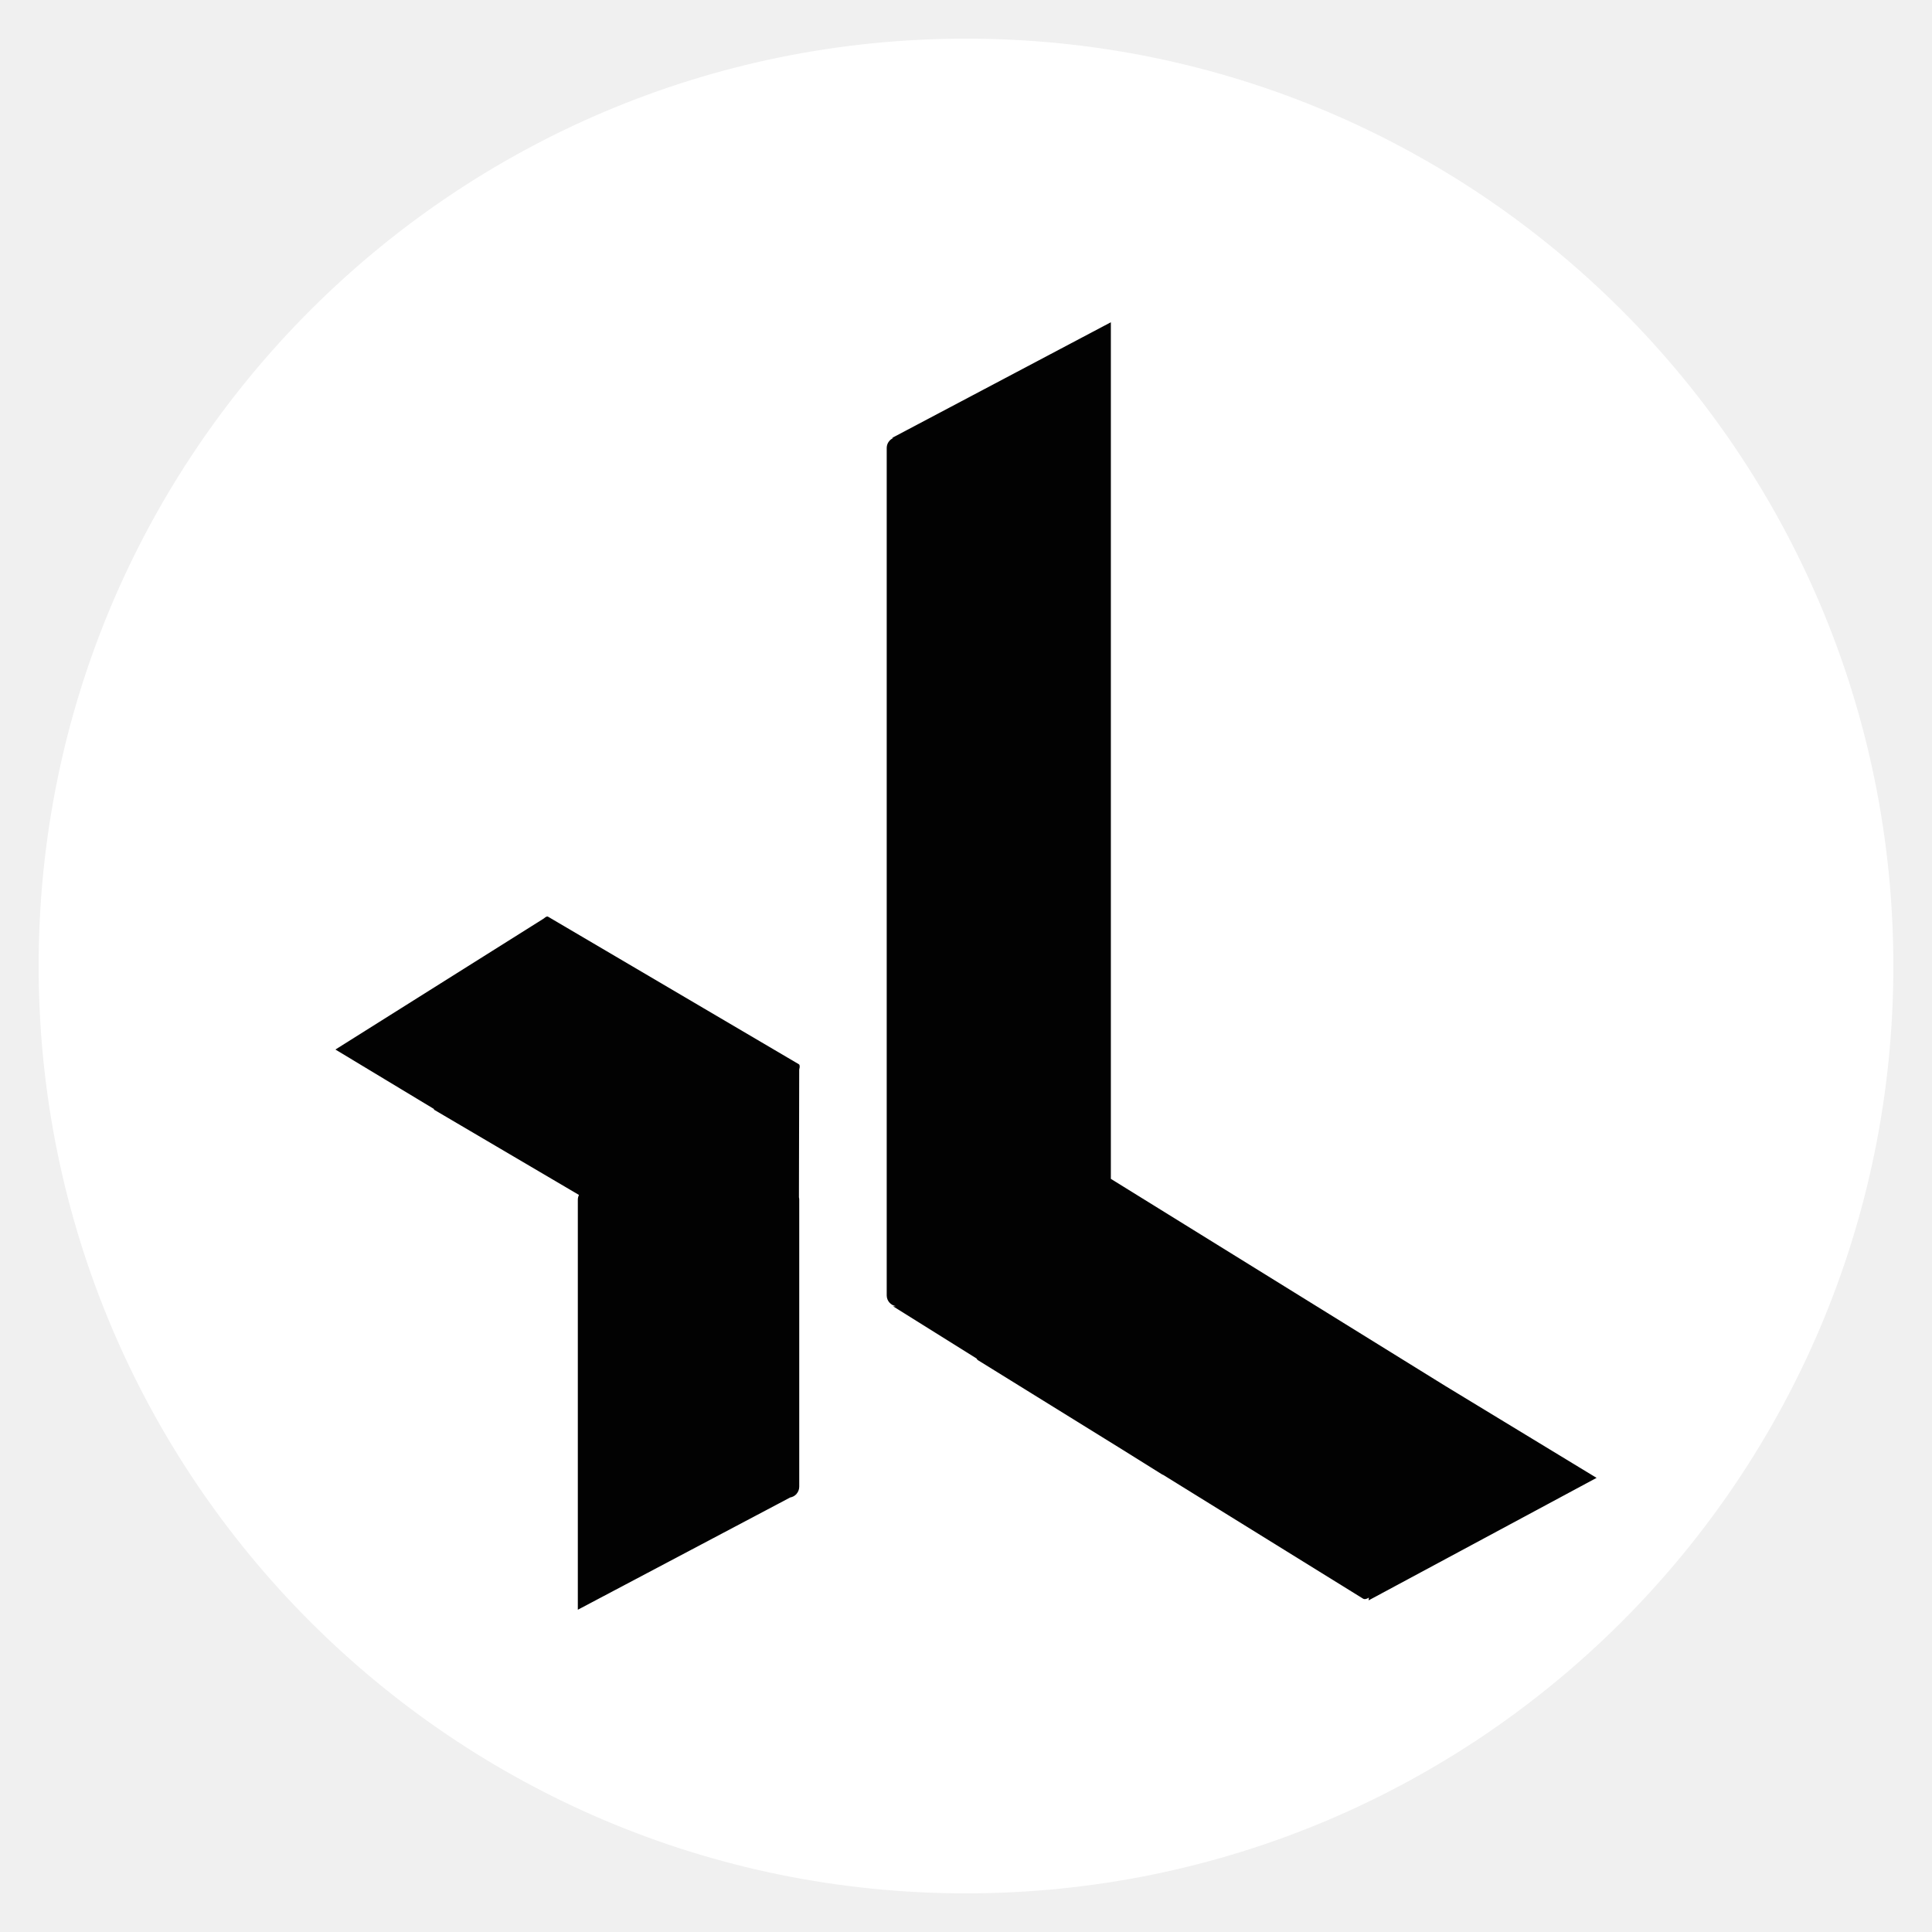
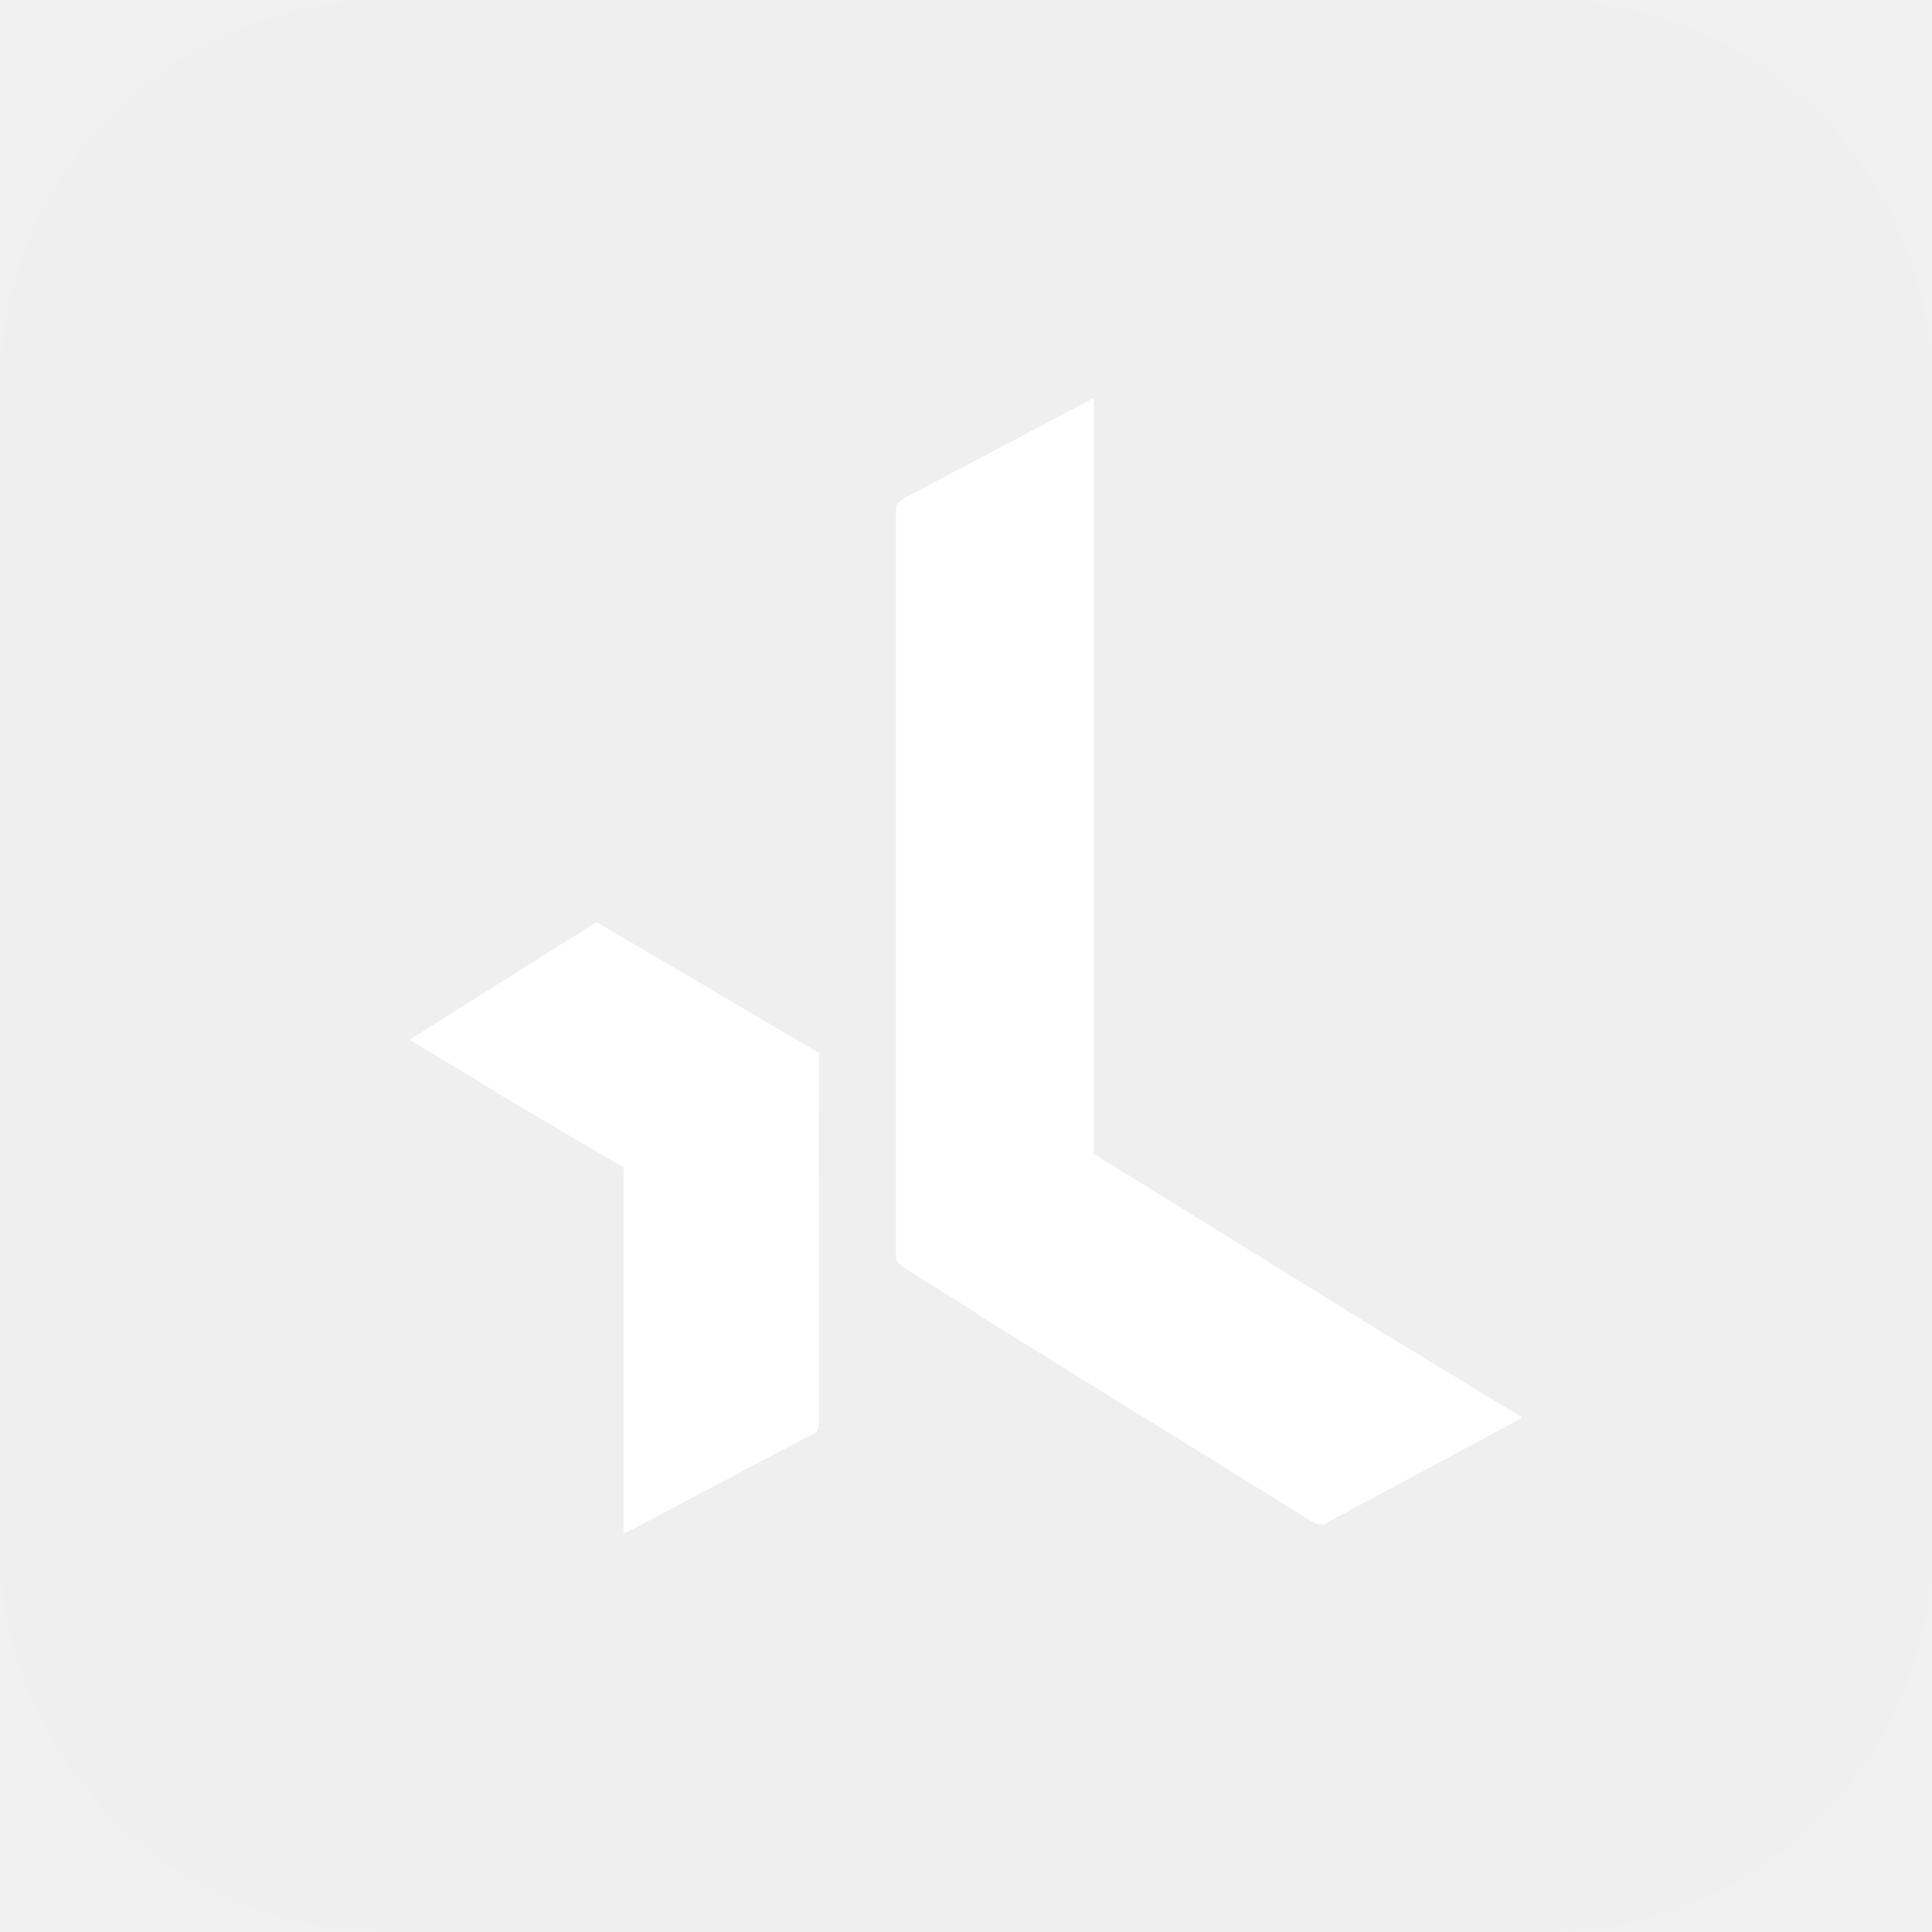
- <svg xmlns="http://www.w3.org/2000/svg" id="xing" class="custom-icon" version="1.1" viewBox="0 0 100 100" style="height: 49px; width: 49px;">
-   <circle style="opacity: 1; fill: rgb(255, 255, 255);" class="outer-shape" cx="50" cy="50" r="48" />
-   <path class="inner-shape" style="opacity: 1; fill: rgb(2, 2, 2);" transform="translate(16,16) scale(0.68)" d="M37.277,57.478L18.19,46.249c-0.019-0.012-0.042-0.015-0.068-0.013l0.008-0.018l-0.037,0.023 c-0.068,0.015-0.15,0.067-0.238,0.149L2.002,56.358l7.483,4.514c0.011,0.037,0.026,0.068,0.054,0.084l11.001,6.471 c-0.054,0.11-0.087,0.232-0.087,0.363V99l16.168-8.547c0.175-0.03,0.331-0.115,0.449-0.237l0.028-0.015l-0.012-0.004 c0.135-0.148,0.22-0.344,0.22-0.561V67.79c0-0.064-0.008-0.125-0.022-0.186l0.02-9.727C37.361,57.679,37.356,57.525,37.277,57.478z M97.998,88.962l-11.505-6.99l-25.467-15.77V1L44.381,9.799l0.062,0.022c-0.282,0.133-0.478,0.417-0.478,0.749v64.502 c0,0.415,0.305,0.756,0.703,0.819l-0.218,0.013l6.355,3.972c0.023,0.054,0.057,0.099,0.102,0.127l10.927,6.766l3.146,1.965 l-0.016-0.027l15.255,9.446c0.116,0.072,0.28,0.035,0.445-0.075l-0.018,0.209L97.998,88.962z" />
+ <svg xmlns="http://www.w3.org/2000/svg" id="xing" class="custom-icon" version="1.1" viewBox="0 0 100 100" style="height: 40px; width: 40px;">
+   <rect class="outer-shape" x="0" y="0" width="100" height="100" rx="20" ry="20" style="opacity: 0.01; fill: rgb(191, 191, 191);" />
+   <path class="inner-shape" style="opacity:1;fill:#fff;" transform="translate(20,20) scale(0.6)" d="M37.277,57.478L18.19,46.249c-0.019-0.012-0.042-0.015-0.068-0.013l0.008-0.018l-0.037,0.023 c-0.068,0.015-0.15,0.067-0.238,0.149L2.002,56.358l7.483,4.514c0.011,0.037,0.026,0.068,0.054,0.084l11.001,6.471 c-0.054,0.11-0.087,0.232-0.087,0.363V99l16.168-8.547c0.175-0.03,0.331-0.115,0.449-0.237l0.028-0.015l-0.012-0.004 c0.135-0.148,0.22-0.344,0.22-0.561V67.79c0-0.064-0.008-0.125-0.022-0.186l0.02-9.727C37.361,57.679,37.356,57.525,37.277,57.478z M97.998,88.962l-11.505-6.99l-25.467-15.77V1L44.381,9.799l0.062,0.022c-0.282,0.133-0.478,0.417-0.478,0.749v64.502 c0,0.415,0.305,0.756,0.703,0.819l-0.218,0.013l6.355,3.972c0.023,0.054,0.057,0.099,0.102,0.127l10.927,6.766l3.146,1.965 l-0.016-0.027l15.255,9.446c0.116,0.072,0.28,0.035,0.445-0.075l-0.018,0.209L97.998,88.962z" />
</svg>
